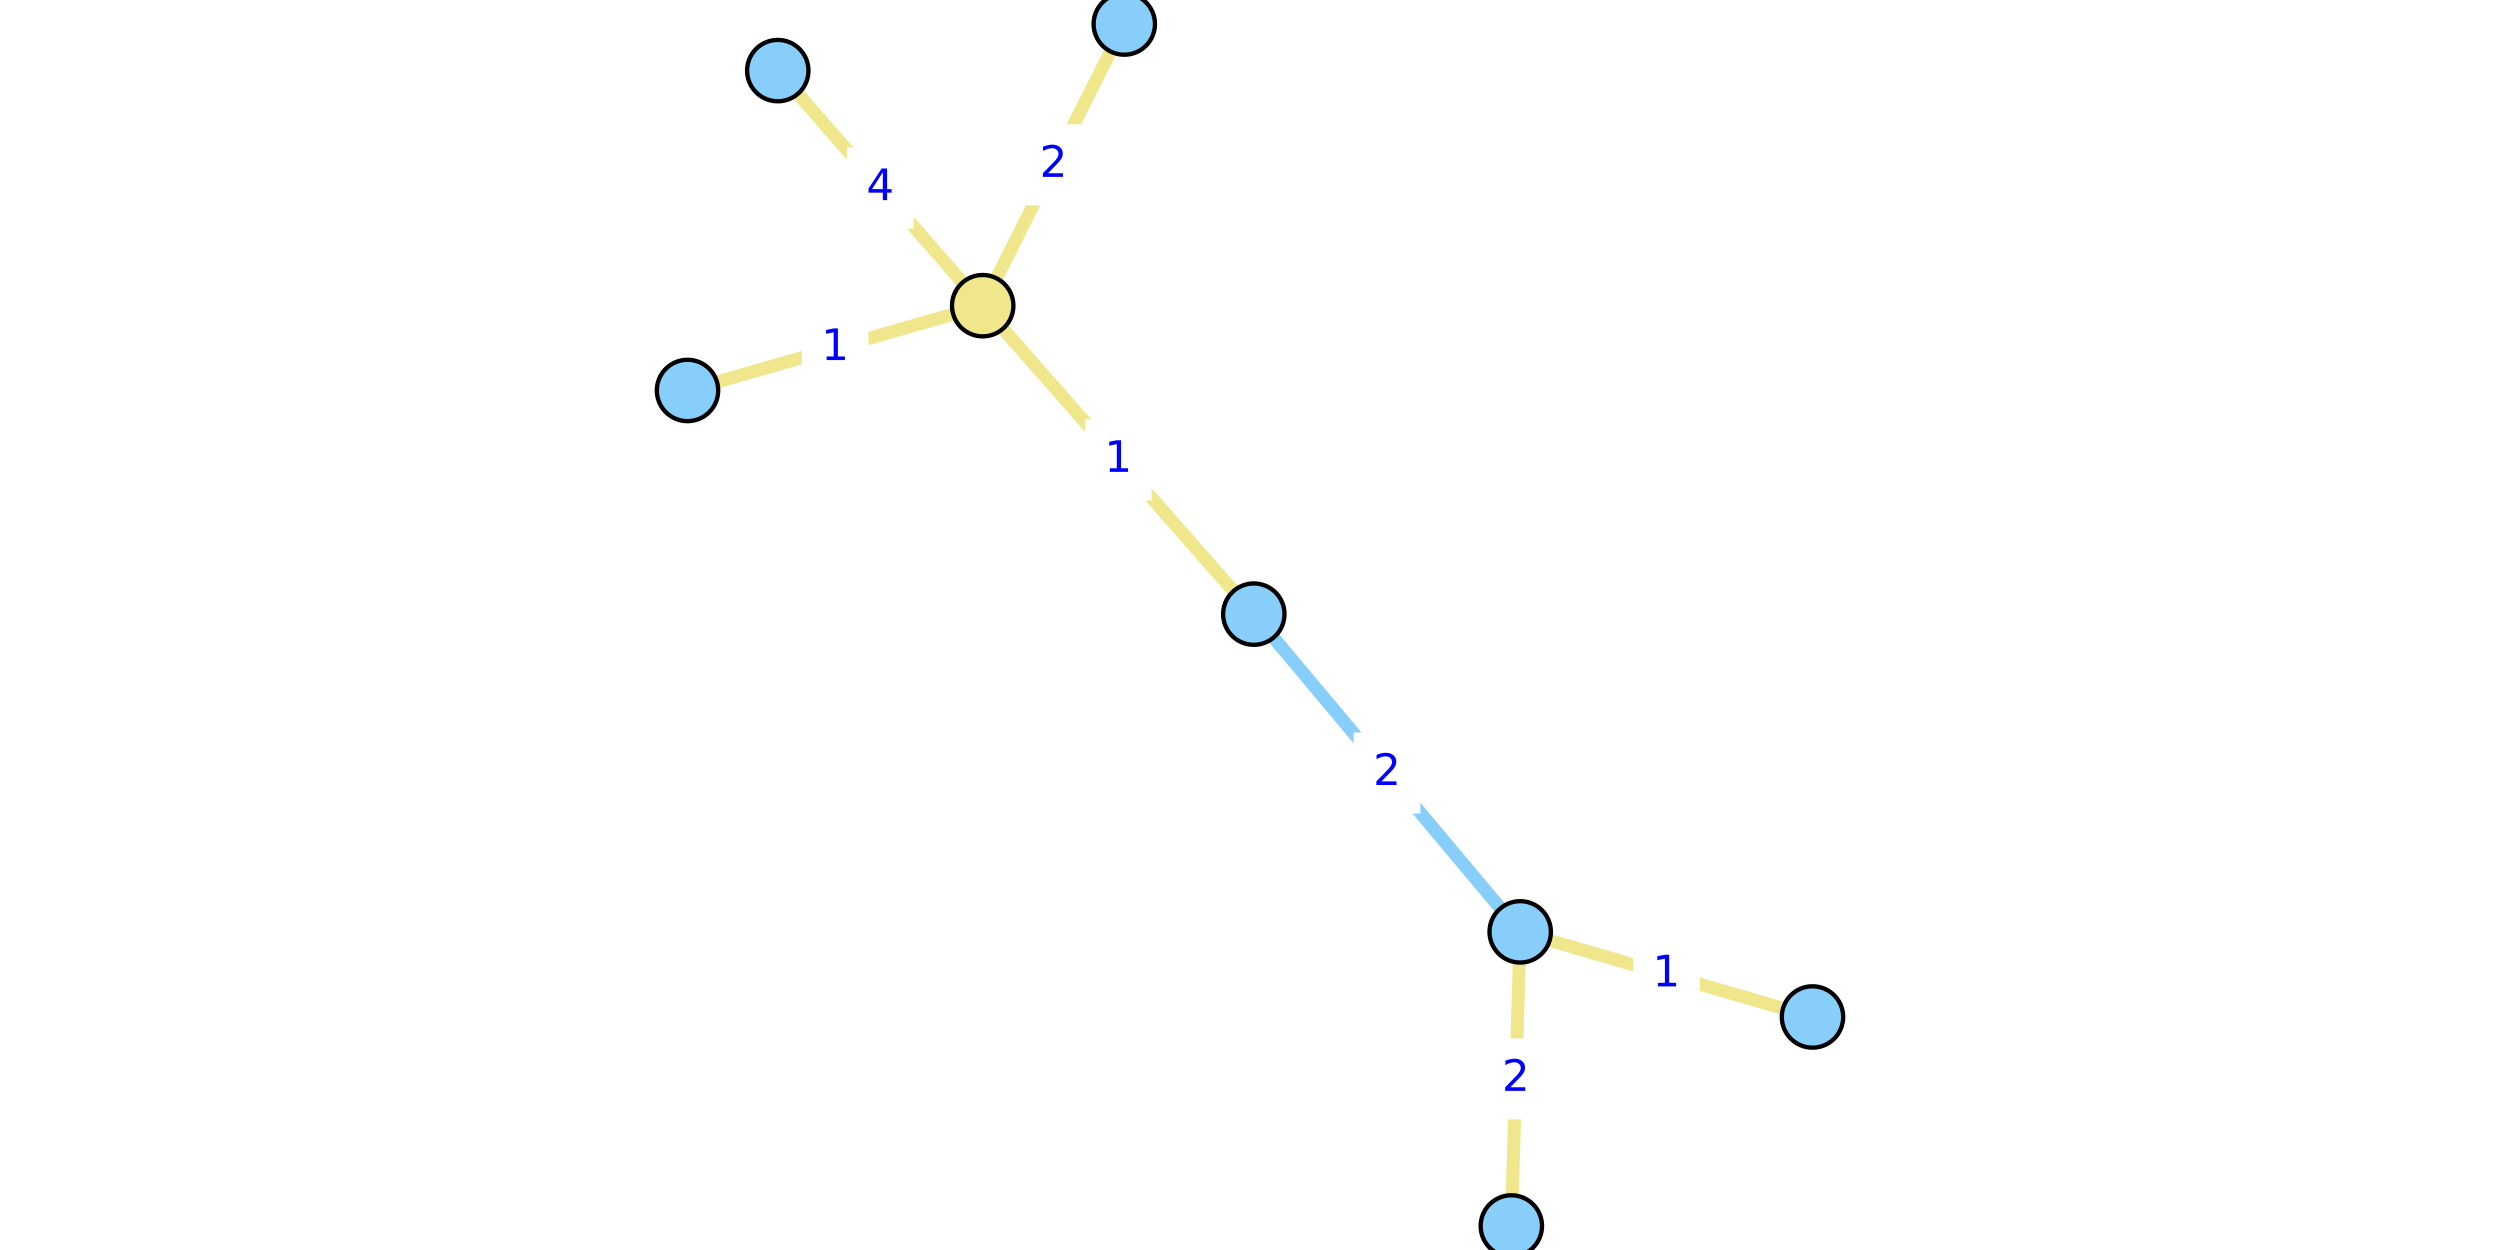
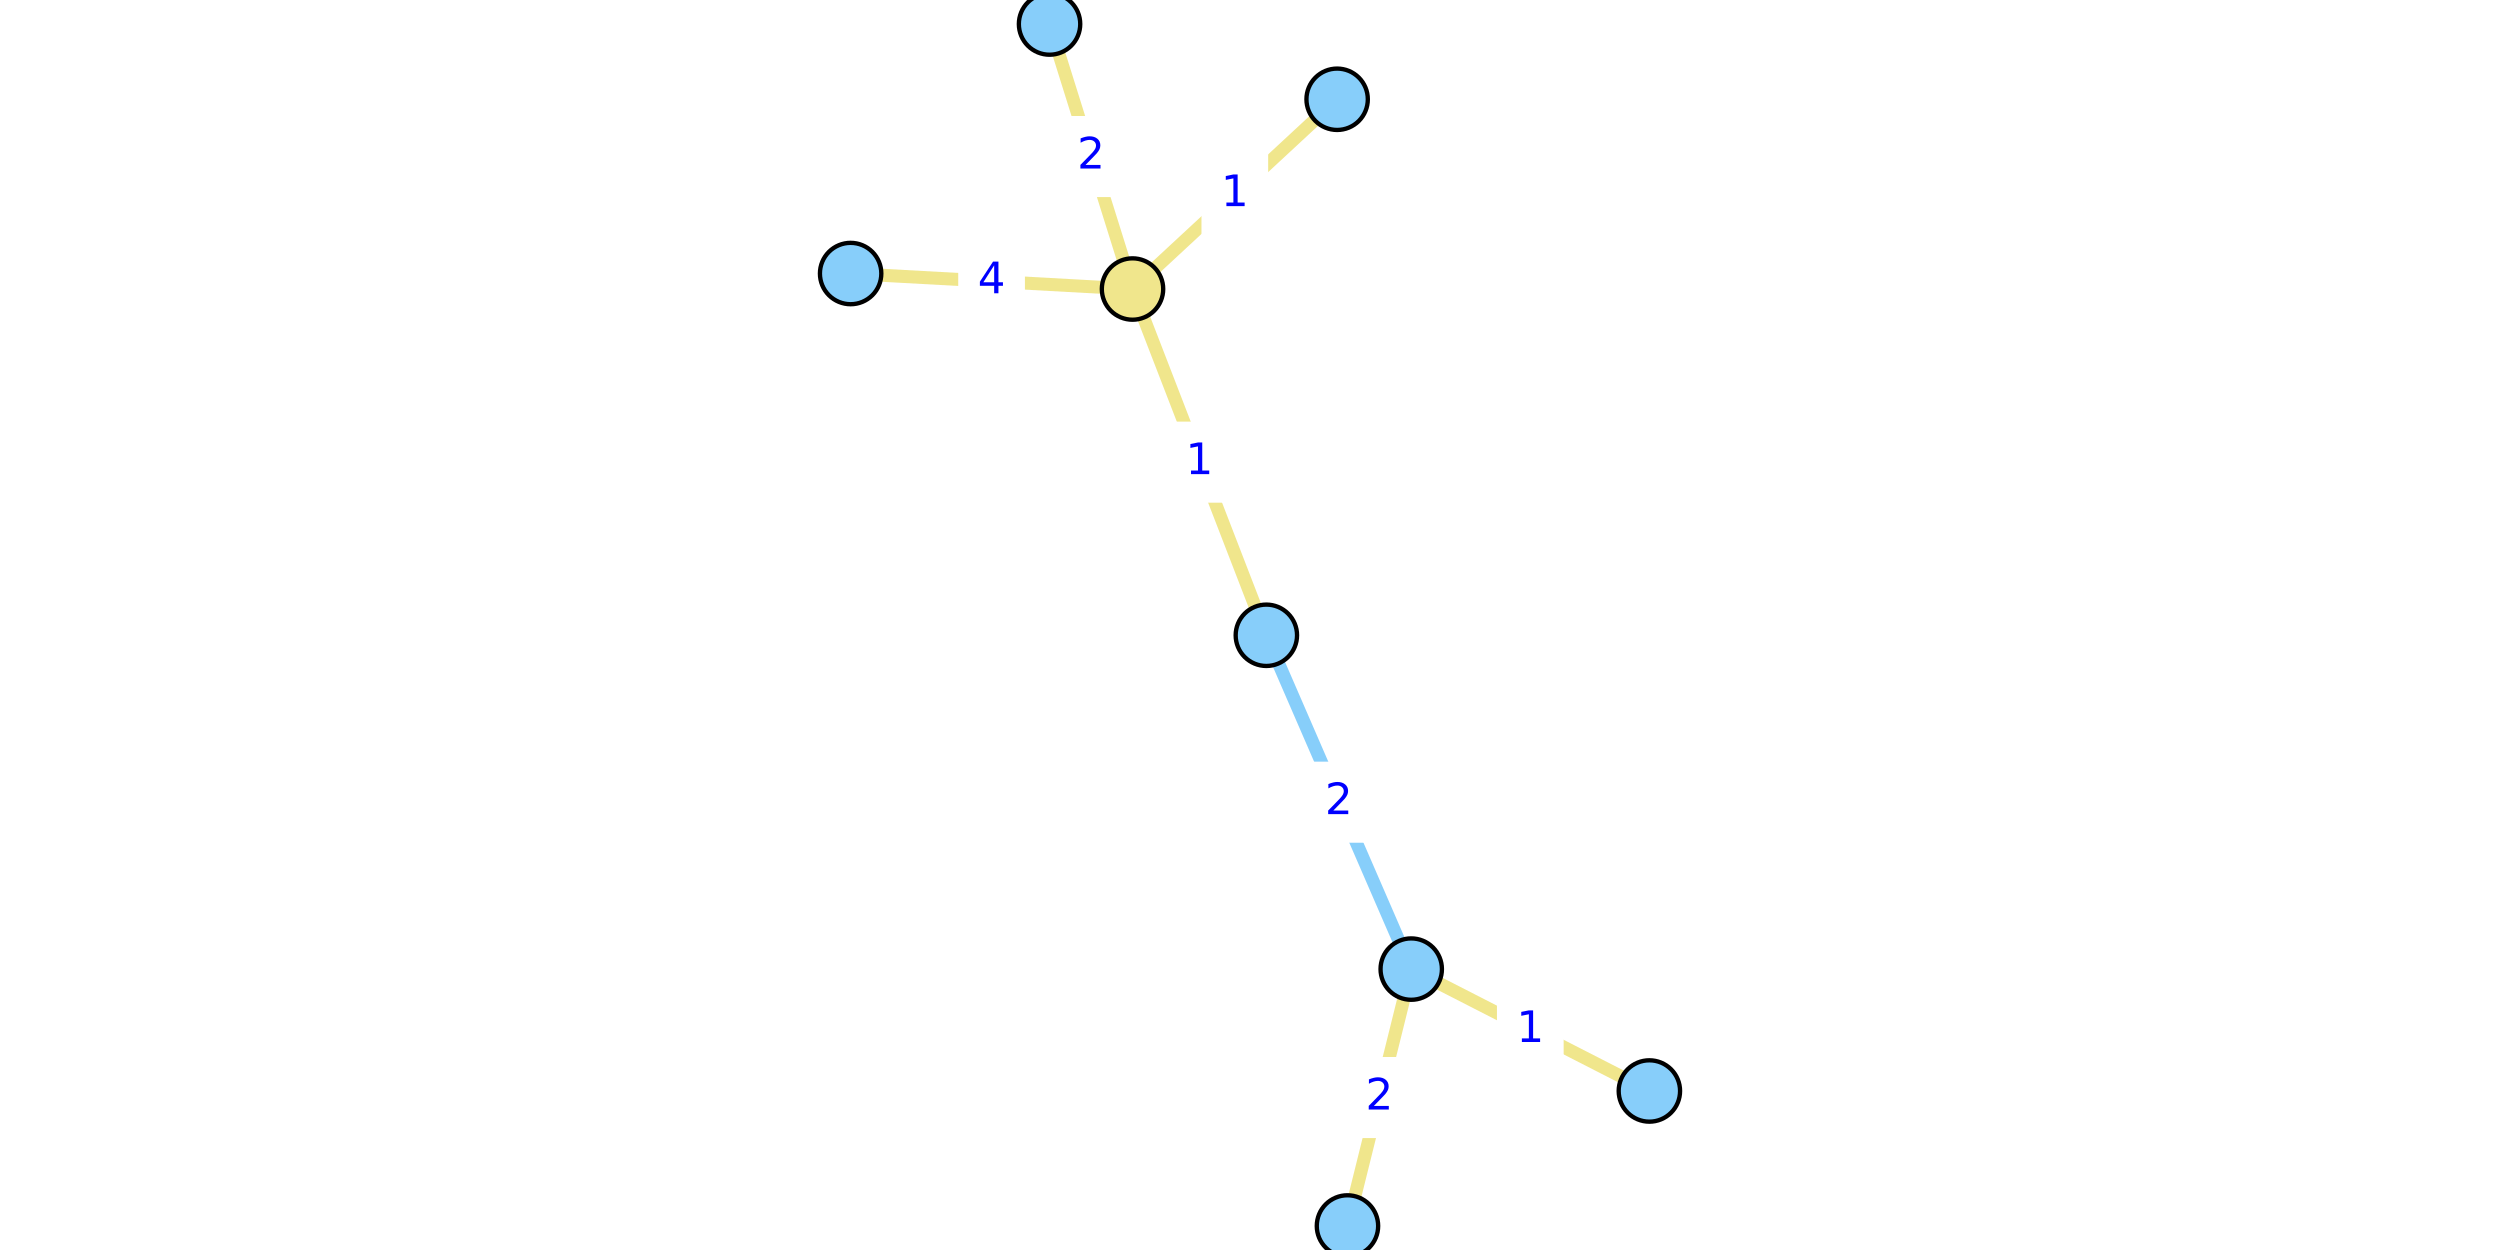
<svg xmlns="http://www.w3.org/2000/svg" xmlns:xlink="http://www.w3.org/1999/xlink" width="576pt" height="288pt" viewBox="0 0 576 288" version="1.1">
  <defs>
    <style type="text/css">*{stroke-linejoin: round; stroke-linecap: butt}</style>
  </defs>
  <g id="figure_1">
    <g id="patch_1">
      <path d="M 0 288  L 576 288  L 576 0  L 0 0  z " style="fill: #ffffff" />
    </g>
    <g id="axes_1">
      <g id="patch_2">
-         <path d="M 153.219 288  L 422.781 288  L 422.781 0  L 153.219 0  z " style="fill: #ffffff" />
+         <path d="M 192.304 288  L 383.696 288  L 383.696 0  L 192.304 0  z " style="fill: #ffffff" />
      </g>
      <g id="matplotlib.axis_1" />
      <g id="matplotlib.axis_2" />
      <g id="line2d_1">
-         <path d="M 350.254 214.7  L 288.875 141.495  " clip-path="url(#p41325c8f8f)" style="fill: none; stroke: #87cefa; stroke-width: 3; stroke-linecap: square" />
+         <path d="M 325.147 223.28  L 291.768 146.369  " clip-path="url(#p6f75f3804b)" style="fill: none; stroke: #87cefa; stroke-width: 3; stroke-linecap: square" />
      </g>
      <g id="line2d_2">
-         <path d="M 259.034 5.538  L 226.414 70.429  " clip-path="url(#p41325c8f8f)" style="fill: none; stroke: #f0e68c; stroke-width: 3; stroke-linecap: square" />
+         <path d="M 241.816 5.538  L 260.932 66.592  " clip-path="url(#p6f75f3804b)" style="fill: none; stroke: #f0e68c; stroke-width: 3; stroke-linecap: square" />
      </g>
      <g id="line2d_3">
-         <path d="M 179.199 16.268  L 226.414 70.429  " clip-path="url(#p41325c8f8f)" style="fill: none; stroke: #f0e68c; stroke-width: 3; stroke-linecap: square" />
+         <path d="M 195.984 63.023  L 260.932 66.592  " clip-path="url(#p6f75f3804b)" style="fill: none; stroke: #f0e68c; stroke-width: 3; stroke-linecap: square" />
      </g>
      <g id="line2d_4">
-         <path d="M 226.414 70.429  L 158.403 89.965  " clip-path="url(#p41325c8f8f)" style="fill: none; stroke: #f0e68c; stroke-width: 3; stroke-linecap: square" />
+         <path d="M 260.932 66.592  L 308.075 22.872  " clip-path="url(#p6f75f3804b)" style="fill: none; stroke: #f0e68c; stroke-width: 3; stroke-linecap: square" />
      </g>
      <g id="line2d_5">
-         <path d="M 226.414 70.429  L 288.875 141.495  " clip-path="url(#p41325c8f8f)" style="fill: none; stroke: #f0e68c; stroke-width: 3; stroke-linecap: square" />
+         <path d="M 260.932 66.592  L 291.768 146.369  " clip-path="url(#p6f75f3804b)" style="fill: none; stroke: #f0e68c; stroke-width: 3; stroke-linecap: square" />
      </g>
      <g id="line2d_6">
-         <path d="M 417.597 234.311  L 350.254 214.7  " clip-path="url(#p41325c8f8f)" style="fill: none; stroke: #f0e68c; stroke-width: 3; stroke-linecap: square" />
+         <path d="M 380.016 251.363  L 325.147 223.28  " clip-path="url(#p6f75f3804b)" style="fill: none; stroke: #f0e68c; stroke-width: 3; stroke-linecap: square" />
      </g>
      <g id="line2d_7">
-         <path d="M 350.254 214.7  L 348.212 282.462  " clip-path="url(#p41325c8f8f)" style="fill: none; stroke: #f0e68c; stroke-width: 3; stroke-linecap: square" />
+         <path d="M 325.147 223.28  L 310.456 282.462  " clip-path="url(#p6f75f3804b)" style="fill: none; stroke: #f0e68c; stroke-width: 3; stroke-linecap: square" />
      </g>
      <g id="text_1">
        <g id="patch_3">
-           <path d="M 312.384 186.937  L 326.746 186.937  L 326.746 169.258  L 312.384 169.258  z " style="fill: #ffffff; stroke: #ffffff; stroke-linejoin: miter" />
+           <path d="M 301.276 193.663  L 315.639 193.663  L 315.639 175.985  L 301.276 175.985  z " style="fill: #ffffff; stroke: #ffffff; stroke-linejoin: miter" />
        </g>
-         <g style="fill: #0000ff" transform="translate(316.3836 180.8569) scale(0.1 -0.1)">
+         <g style="fill: #0000ff" transform="translate(305.2763 187.5836) scale(0.1 -0.1)">
          <defs>
            <path id="DejaVuSans-32" d="M 1228 531  L 3431 531  L 3431 0  L 469 0  L 469 531  Q 828 903 1448 1529  Q 2069 2156 2228 2338  Q 2531 2678 2651 2914  Q 2772 3150 2772 3378  Q 2772 3750 2511 3984  Q 2250 4219 1831 4219  Q 1534 4219 1204 4116  Q 875 4013 500 3803  L 500 4441  Q 881 4594 1212 4672  Q 1544 4750 1819 4750  Q 2544 4750 2975 4387  Q 3406 4025 3406 3419  Q 3406 3131 3298 2873  Q 3191 2616 2906 2266  Q 2828 2175 2409 1742  Q 1991 1309 1228 531  z " transform="scale(0.015625)" />
          </defs>
          <use xlink:href="#DejaVuSans-32" />
        </g>
      </g>
      <g id="text_2">
        <g id="patch_4">
-           <path d="M 235.542 46.823  L 249.905 46.823  L 249.905 29.145  L 235.542 29.145  z " style="fill: #ffffff; stroke: #ffffff; stroke-linejoin: miter" />
+           <path d="M 244.193 44.904  L 258.555 44.904  L 258.555 27.226  L 244.193 27.226  z " style="fill: #ffffff; stroke: #ffffff; stroke-linejoin: miter" />
        </g>
-         <g style="fill: #0000ff" transform="translate(239.5425 40.74314) scale(0.1 -0.1)">
+         <g style="fill: #0000ff" transform="translate(248.1928 38.82451) scale(0.1 -0.1)">
          <use xlink:href="#DejaVuSans-32" />
        </g>
      </g>
      <g id="text_3">
        <g id="patch_5">
-           <path d="M 195.625 52.188  L 209.988 52.188  L 209.988 34.51  L 195.625 34.51  z " style="fill: #ffffff; stroke: #ffffff; stroke-linejoin: miter" />
+           <path d="M 221.277 73.646  L 235.64 73.646  L 235.64 55.968  L 221.277 55.968  z " style="fill: #ffffff; stroke: #ffffff; stroke-linejoin: miter" />
        </g>
-         <g style="fill: #0000ff" transform="translate(199.6252 46.1081) scale(0.1 -0.1)">
+         <g style="fill: #0000ff" transform="translate(225.277 67.56657) scale(0.1 -0.1)">
          <defs>
            <path id="DejaVuSans-34" d="M 2419 4116  L 825 1625  L 2419 1625  L 2419 4116  z M 2253 4666  L 3047 4666  L 3047 1625  L 3713 1625  L 3713 1100  L 3047 1100  L 3047 0  L 2419 0  L 2419 1100  L 313 1100  L 313 1709  L 2253 4666  z " transform="scale(0.015625)" />
          </defs>
          <use xlink:href="#DejaVuSans-34" />
        </g>
      </g>
      <g id="text_4">
        <g id="patch_6">
-           <path d="M 185.227 89.036  L 199.59 89.036  L 199.59 71.358  L 185.227 71.358  z " style="fill: #ffffff; stroke: #ffffff; stroke-linejoin: miter" />
+           <path d="M 277.322 53.571  L 291.685 53.571  L 291.685 35.893  L 277.322 35.893  z " style="fill: #ffffff; stroke: #ffffff; stroke-linejoin: miter" />
        </g>
-         <g style="fill: #0000ff" transform="translate(189.2271 82.95631) scale(0.1 -0.1)">
+         <g style="fill: #0000ff" transform="translate(281.3223 47.49122) scale(0.1 -0.1)">
          <defs>
            <path id="DejaVuSans-31" d="M 794 531  L 1825 531  L 1825 4091  L 703 3866  L 703 4441  L 1819 4666  L 2450 4666  L 2450 531  L 3481 531  L 3481 0  L 794 0  L 794 531  z " transform="scale(0.015625)" />
          </defs>
          <use xlink:href="#DejaVuSans-31" />
        </g>
      </g>
      <g id="text_5">
        <g id="patch_7">
-           <path d="M 250.463 114.801  L 264.826 114.801  L 264.826 97.123  L 250.463 97.123  z " style="fill: #ffffff; stroke: #ffffff; stroke-linejoin: miter" />
+           <path d="M 269.169 115.319  L 283.531 115.319  L 283.531 97.641  L 269.169 97.641  z " style="fill: #ffffff; stroke: #ffffff; stroke-linejoin: miter" />
        </g>
-         <g style="fill: #0000ff" transform="translate(254.4633 108.7215) scale(0.1 -0.1)">
+         <g style="fill: #0000ff" transform="translate(273.1687 109.2397) scale(0.1 -0.1)">
          <use xlink:href="#DejaVuSans-31" />
        </g>
      </g>
      <g id="text_6">
        <g id="patch_8">
-           <path d="M 376.744 233.345  L 391.107 233.345  L 391.107 215.667  L 376.744 215.667  z " style="fill: #ffffff; stroke: #ffffff; stroke-linejoin: miter" />
+           <path d="M 345.4 246.161  L 359.763 246.161  L 359.763 228.482  L 345.4 228.482  z " style="fill: #ffffff; stroke: #ffffff; stroke-linejoin: miter" />
        </g>
-         <g style="fill: #0000ff" transform="translate(380.7444 227.2649) scale(0.1 -0.1)">
+         <g style="fill: #0000ff" transform="translate(349.4002 240.0808) scale(0.1 -0.1)">
          <use xlink:href="#DejaVuSans-31" />
        </g>
      </g>
      <g id="text_7">
        <g id="patch_9">
-           <path d="M 342.052 257.42  L 356.414 257.42  L 356.414 239.742  L 342.052 239.742  z " style="fill: #ffffff; stroke: #ffffff; stroke-linejoin: miter" />
+           <path d="M 310.62 261.71  L 324.983 261.71  L 324.983 244.031  L 310.62 244.031  z " style="fill: #ffffff; stroke: #ffffff; stroke-linejoin: miter" />
        </g>
-         <g style="fill: #0000ff" transform="translate(346.052 251.3401) scale(0.1 -0.1)">
+         <g style="fill: #0000ff" transform="translate(314.6205 255.6299) scale(0.1 -0.1)">
          <use xlink:href="#DejaVuSans-32" />
        </g>
      </g>
      <g id="PathCollection_1">
        <defs>
-           <path id="C0_0_f974dc9eda" d="M 0 7.071  C 1.875 7.071 3.674 6.326 5 5  C 6.326 3.674 7.071 1.875 7.071 -0  C 7.071 -1.875 6.326 -3.674 5 -5  C 3.674 -6.326 1.875 -7.071 0 -7.071  C -1.875 -7.071 -3.674 -6.326 -5 -5  C -6.326 -3.674 -7.071 -1.875 -7.071 0  C -7.071 1.875 -6.326 3.674 -5 5  C -3.674 6.326 -1.875 7.071 0 7.071  z " />
+           <path id="C0_0_0cf477bcbc" d="M 0 7.071  C 1.875 7.071 3.674 6.326 5 5  C 6.326 3.674 7.071 1.875 7.071 -0  C 7.071 -1.875 6.326 -3.674 5 -5  C 3.674 -6.326 1.875 -7.071 0 -7.071  C -1.875 -7.071 -3.674 -6.326 -5 -5  C -6.326 -3.674 -7.071 -1.875 -7.071 0  C -7.071 1.875 -6.326 3.674 -5 5  C -3.674 6.326 -1.875 7.071 0 7.071  z " />
        </defs>
-         <use xlink:href="#C0_0_f974dc9eda" x="259.034" y="5.538" style="fill: #87cefa; stroke: #000000" />
-         <use xlink:href="#C0_0_f974dc9eda" x="179.199" y="16.268" style="fill: #87cefa; stroke: #000000" />
-         <use xlink:href="#C0_0_f974dc9eda" x="417.597" y="234.311" style="fill: #87cefa; stroke: #000000" />
-         <use xlink:href="#C0_0_f974dc9eda" x="350.254" y="214.7" style="fill: #87cefa; stroke: #000000" />
-         <use xlink:href="#C0_0_f974dc9eda" x="158.403" y="89.965" style="fill: #87cefa; stroke: #000000" />
-         <use xlink:href="#C0_0_f974dc9eda" x="288.875" y="141.495" style="fill: #87cefa; stroke: #000000" />
-         <use xlink:href="#C0_0_f974dc9eda" x="348.212" y="282.462" style="fill: #87cefa; stroke: #000000" />
-         <use xlink:href="#C0_0_f974dc9eda" x="226.414" y="70.429" style="fill: #f0e68c; stroke: #000000" />
+         <use xlink:href="#C0_0_0cf477bcbc" x="241.816" y="5.538" style="fill: #87cefa; stroke: #000000" />
+         <use xlink:href="#C0_0_0cf477bcbc" x="195.984" y="63.023" style="fill: #87cefa; stroke: #000000" />
+         <use xlink:href="#C0_0_0cf477bcbc" x="380.016" y="251.363" style="fill: #87cefa; stroke: #000000" />
+         <use xlink:href="#C0_0_0cf477bcbc" x="325.147" y="223.28" style="fill: #87cefa; stroke: #000000" />
+         <use xlink:href="#C0_0_0cf477bcbc" x="308.075" y="22.872" style="fill: #87cefa; stroke: #000000" />
+         <use xlink:href="#C0_0_0cf477bcbc" x="291.768" y="146.369" style="fill: #87cefa; stroke: #000000" />
+         <use xlink:href="#C0_0_0cf477bcbc" x="310.456" y="282.462" style="fill: #87cefa; stroke: #000000" />
+         <use xlink:href="#C0_0_0cf477bcbc" x="260.932" y="66.592" style="fill: #f0e68c; stroke: #000000" />
      </g>
    </g>
  </g>
  <defs>
-     <clipPath id="p41325c8f8f">
-       <rect x="153.219" y="0" width="269.562" height="288" />
+     <clipPath id="p6f75f3804b">
+       <rect x="192.304" y="0" width="191.392" height="288" />
    </clipPath>
  </defs>
</svg>
